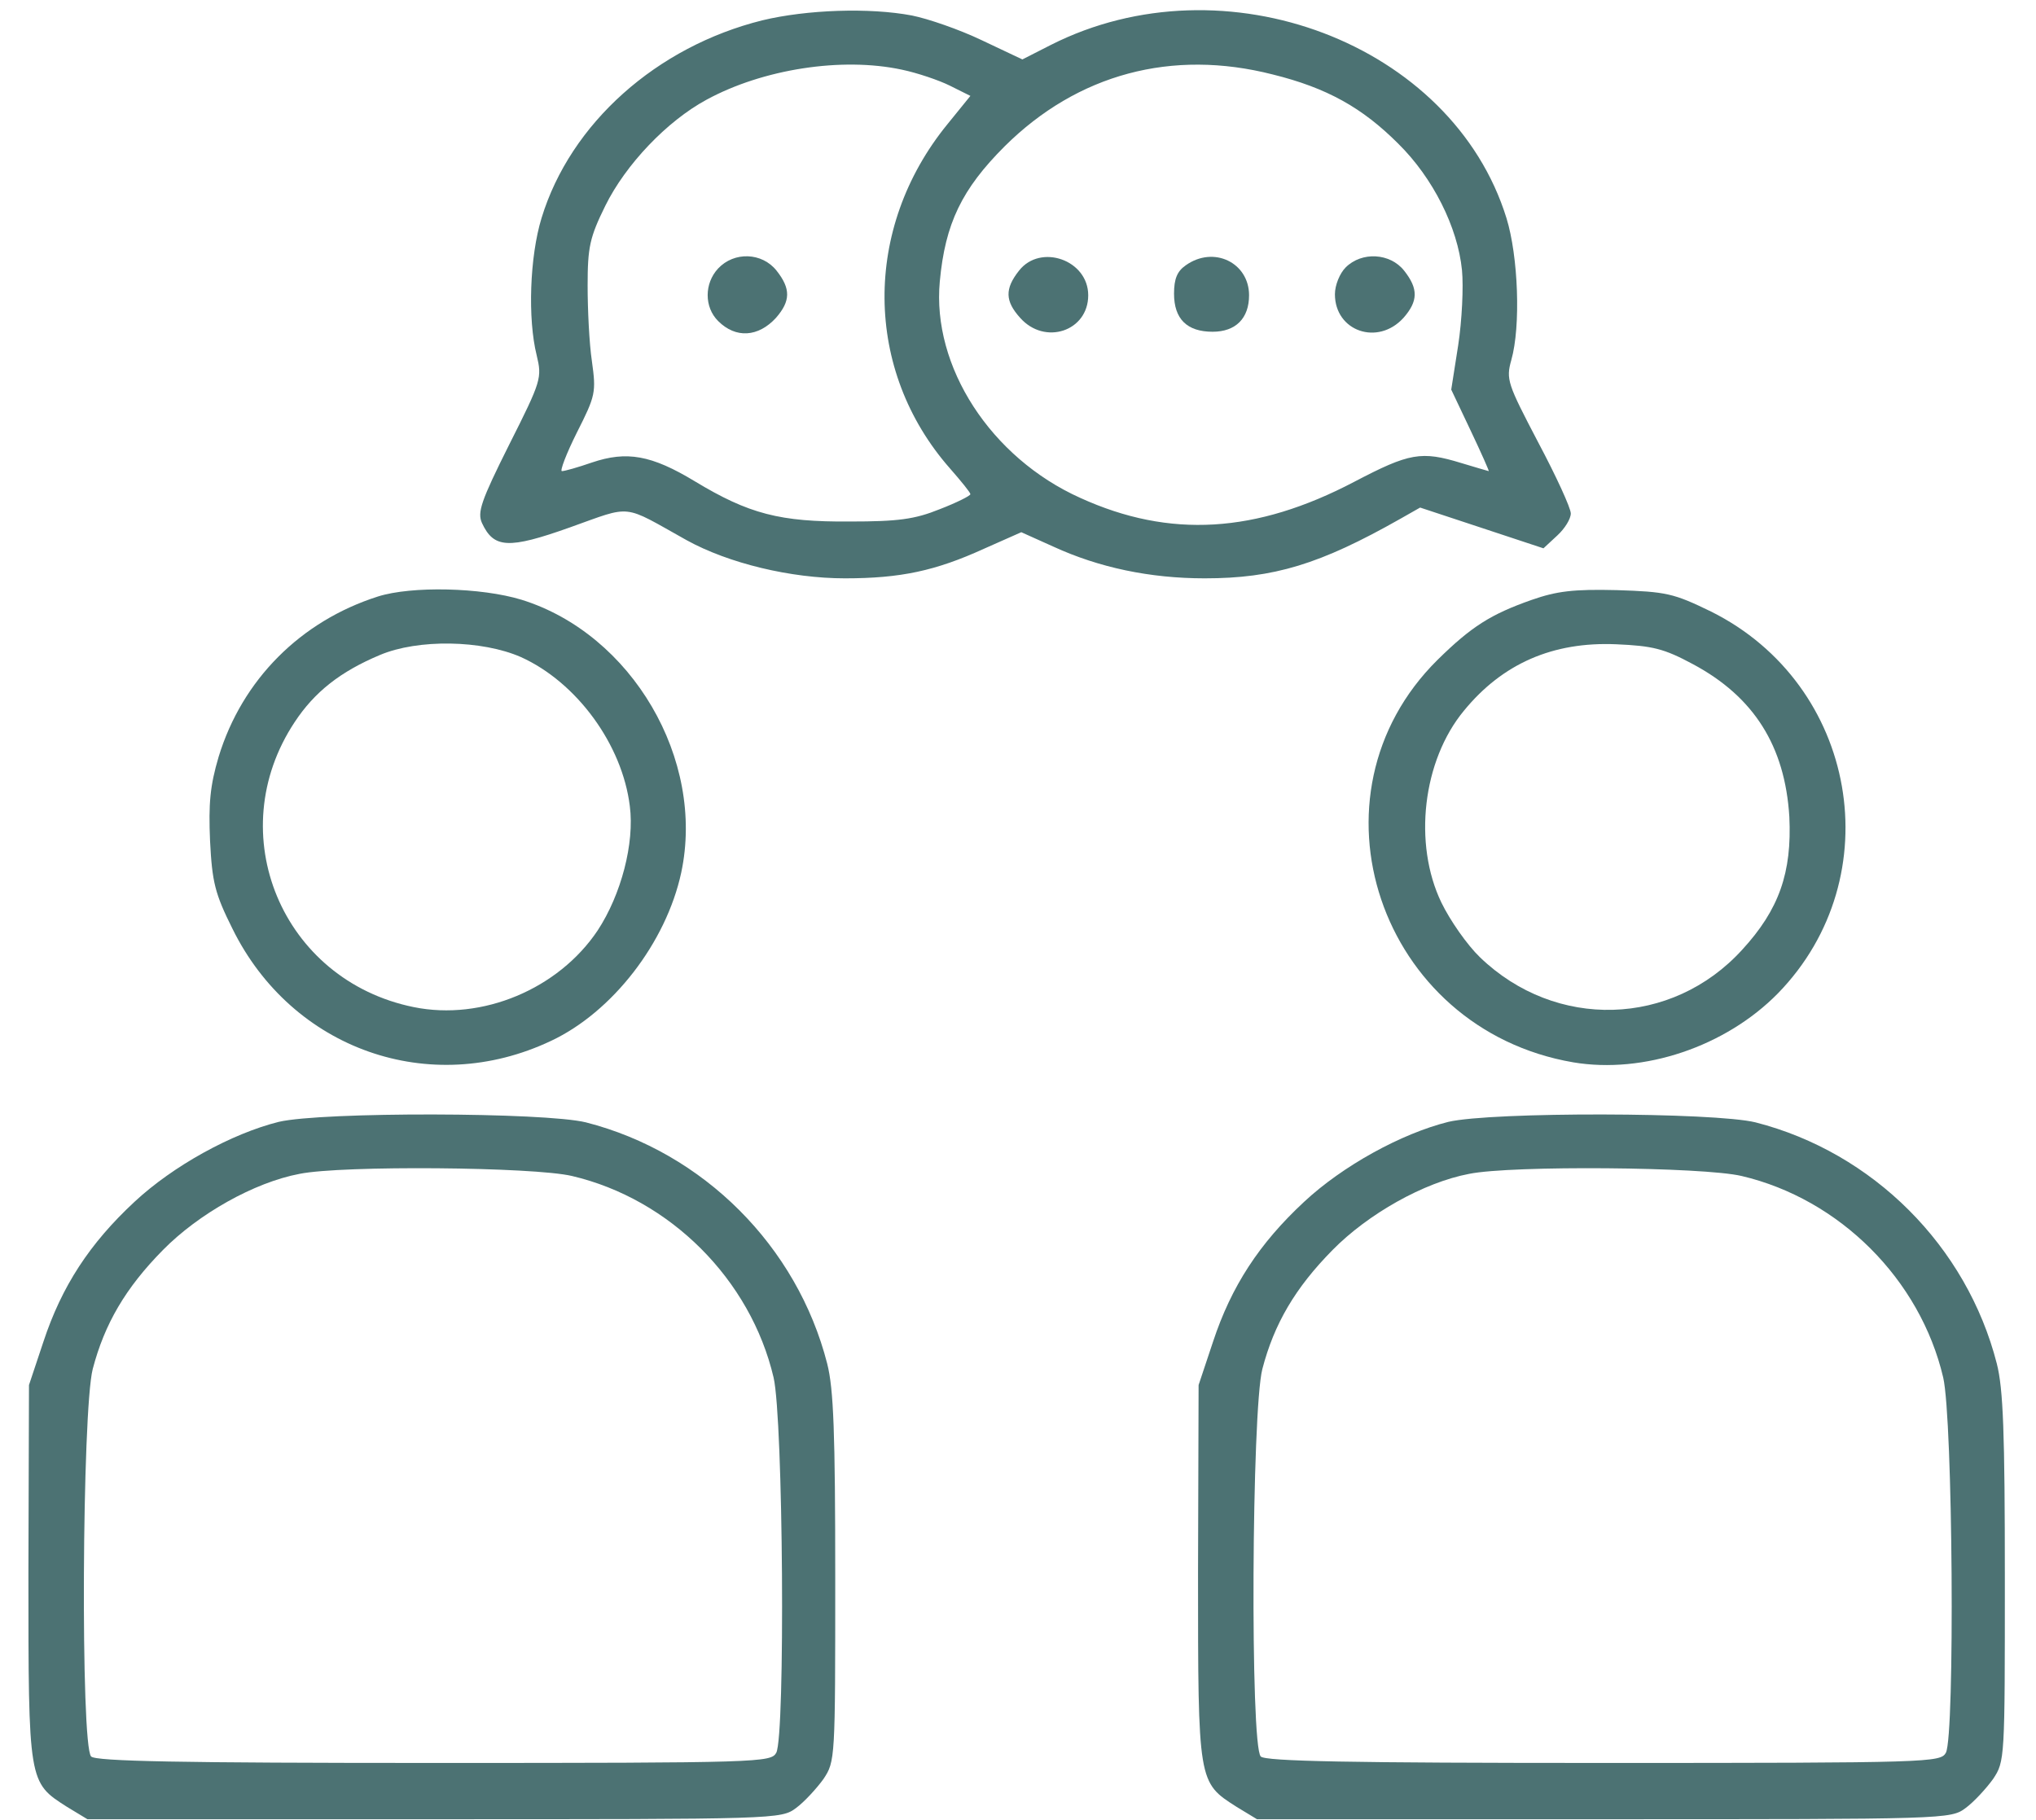
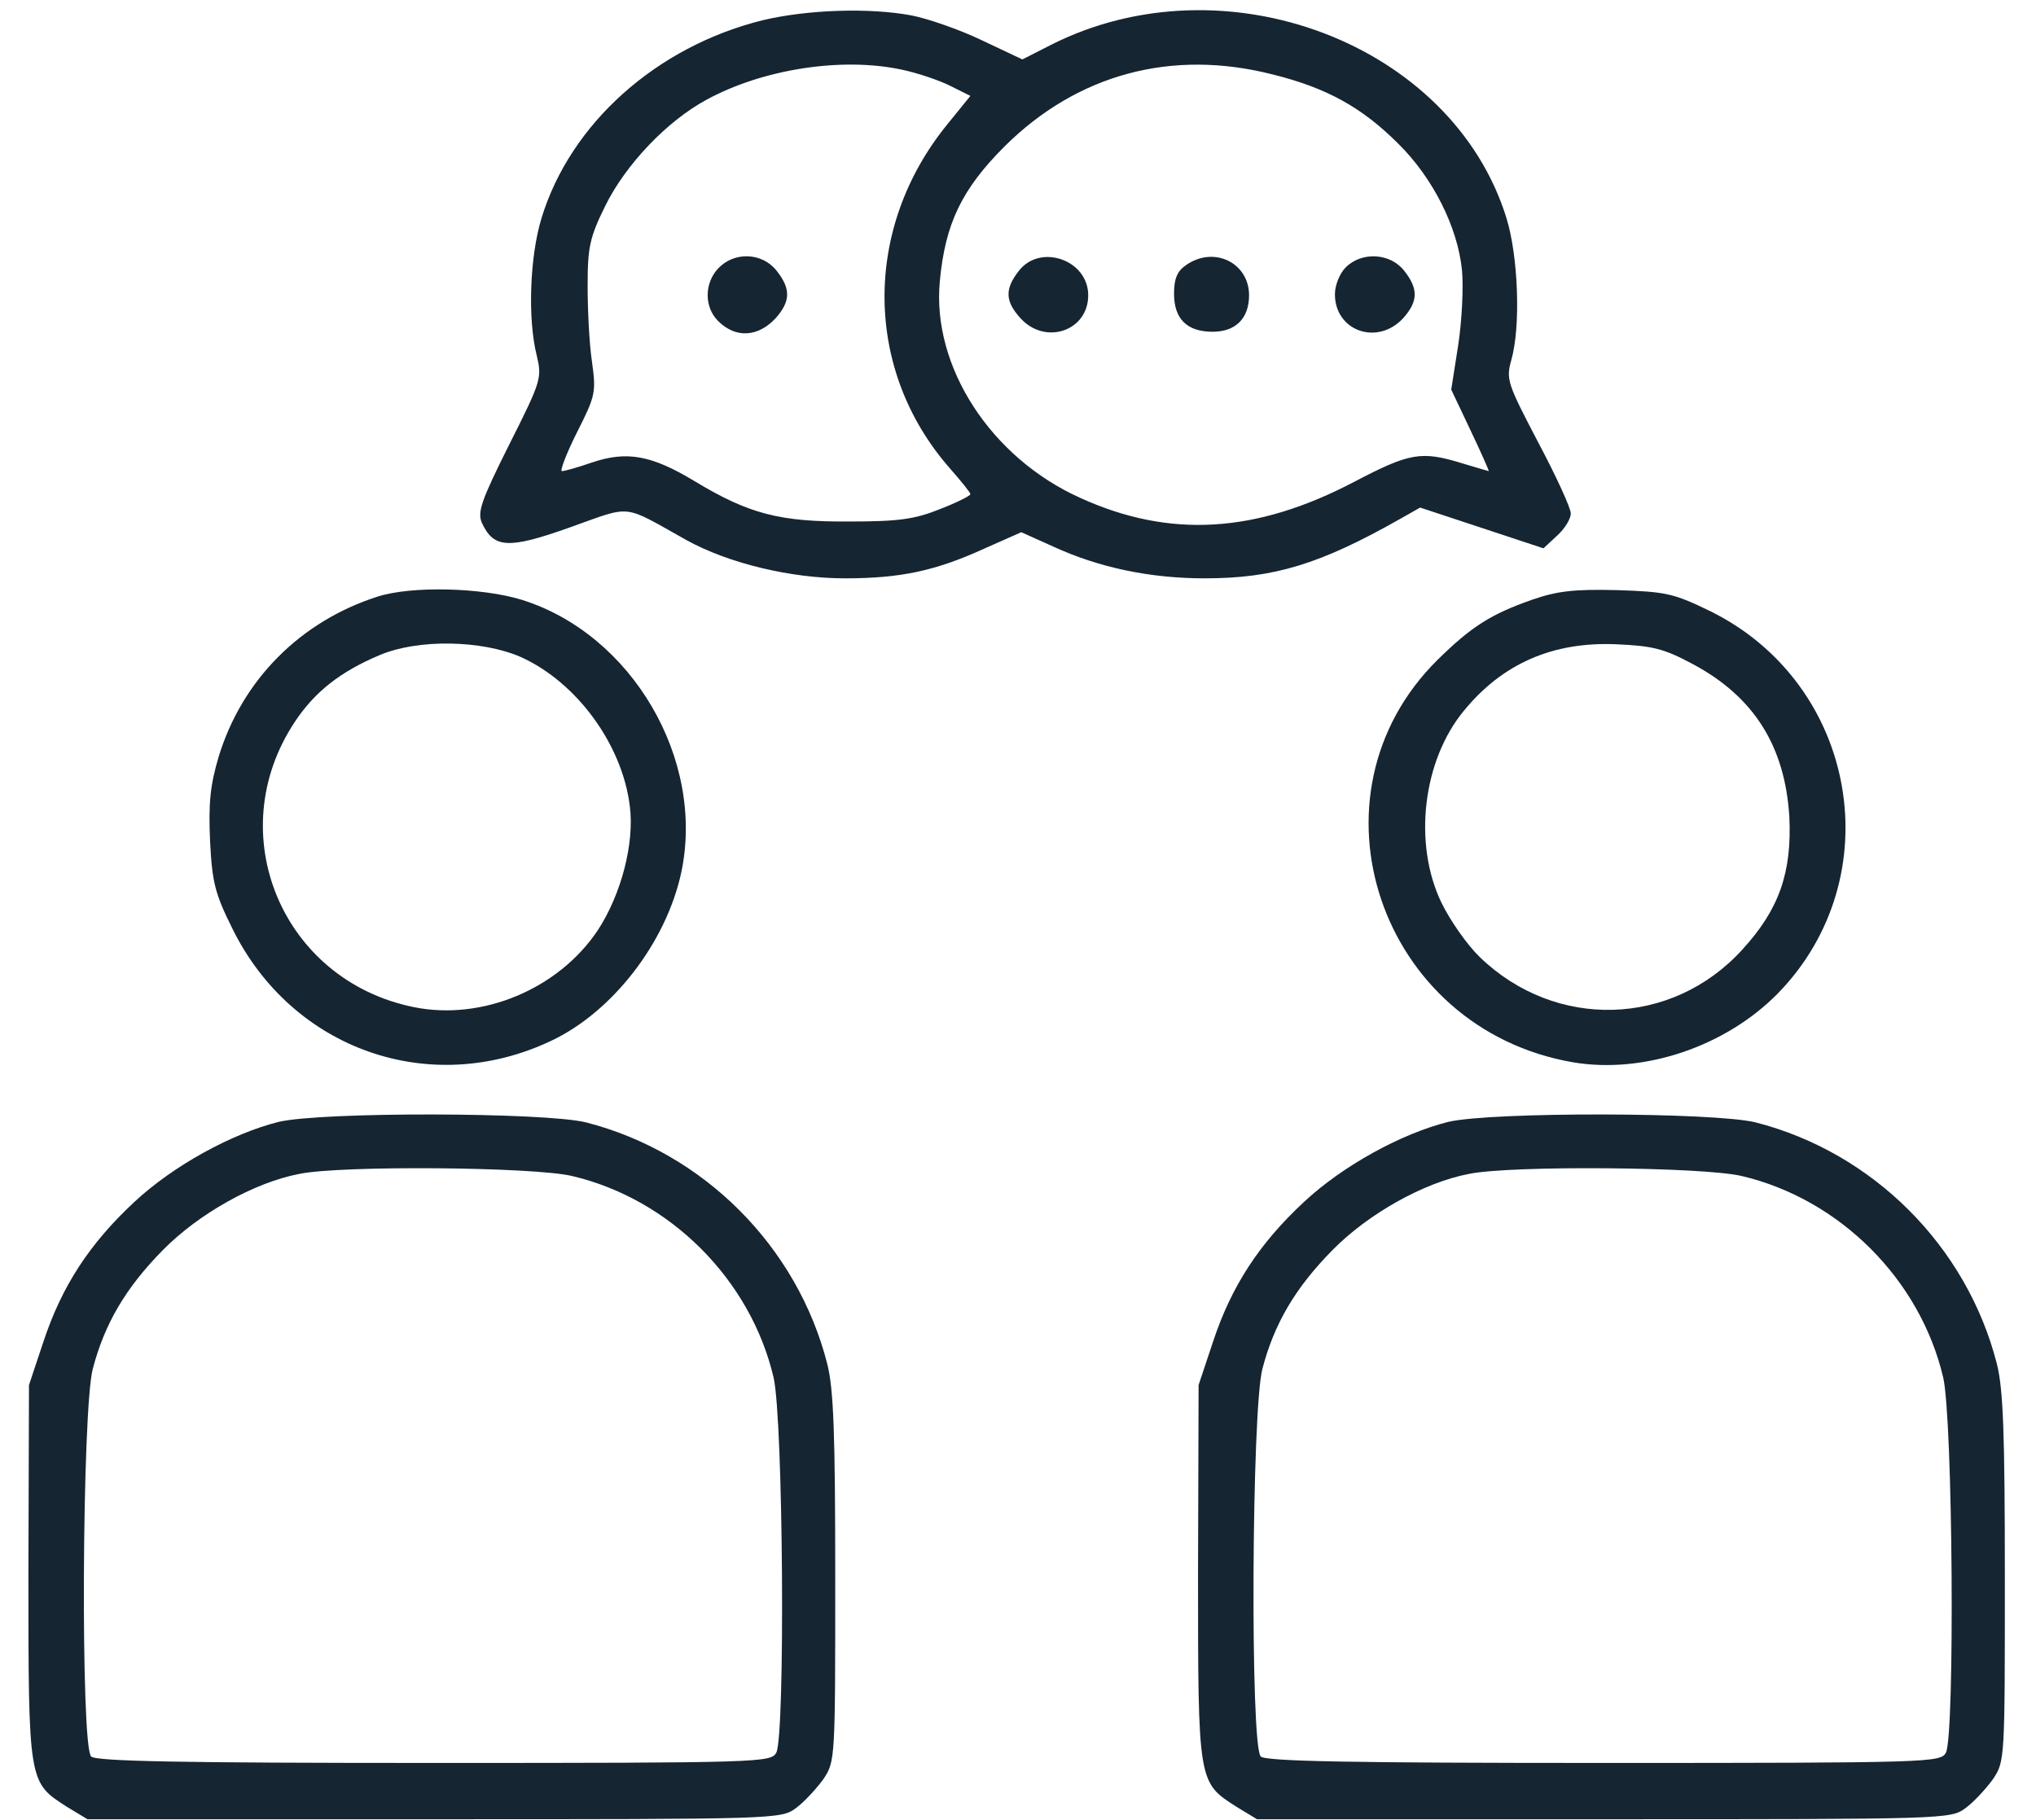
<svg xmlns="http://www.w3.org/2000/svg" width="47" height="42" viewBox="0 0 47 42" fill="none">
-   <path d="M17.599 0.469C15.161 1.075 13.169 2.845 12.501 5.035C12.228 5.926 12.179 7.362 12.389 8.203C12.513 8.723 12.501 8.785 11.758 10.258C11.102 11.569 11.015 11.829 11.127 12.077C11.399 12.659 11.733 12.683 13.156 12.176C14.617 11.656 14.344 11.631 15.854 12.473C16.819 13.005 18.255 13.352 19.505 13.352C20.792 13.352 21.596 13.178 22.71 12.671L23.576 12.287L24.319 12.621C25.371 13.104 26.546 13.352 27.809 13.352C29.405 13.352 30.469 13.03 32.325 11.978L32.783 11.718L34.206 12.188L35.63 12.659L35.951 12.361C36.125 12.201 36.261 11.978 36.261 11.854C36.261 11.73 35.927 11 35.506 10.208C34.8 8.859 34.763 8.76 34.887 8.315C35.11 7.535 35.048 5.914 34.776 5.035C33.526 1.001 28.266 -0.991 24.257 1.038L23.601 1.372L22.66 0.927C22.141 0.679 21.423 0.432 21.052 0.358C20.074 0.172 18.626 0.222 17.599 0.469ZM20.817 1.608C21.175 1.682 21.683 1.855 21.93 1.979L22.401 2.214L21.869 2.87C19.913 5.271 19.938 8.55 21.93 10.815C22.19 11.112 22.401 11.371 22.401 11.409C22.401 11.446 22.079 11.607 21.695 11.755C21.114 11.99 20.73 12.04 19.616 12.04C18.007 12.052 17.29 11.867 16.04 11.112C15.037 10.505 14.468 10.406 13.664 10.678C13.342 10.79 13.033 10.877 12.971 10.877C12.921 10.877 13.07 10.48 13.317 9.986C13.75 9.132 13.763 9.057 13.664 8.34C13.602 7.931 13.565 7.139 13.565 6.595C13.565 5.704 13.614 5.481 13.973 4.751C14.443 3.798 15.396 2.796 16.312 2.301C17.611 1.595 19.431 1.311 20.817 1.608ZM29.38 1.719C30.63 2.028 31.447 2.486 32.276 3.315C33.08 4.107 33.65 5.246 33.749 6.236C33.786 6.619 33.749 7.399 33.662 7.968L33.501 8.995L33.947 9.936C34.194 10.456 34.38 10.877 34.367 10.877C34.355 10.877 34.07 10.79 33.736 10.691C32.808 10.406 32.536 10.456 31.261 11.124C28.997 12.312 27.004 12.436 24.938 11.495C22.871 10.567 21.51 8.463 21.695 6.496C21.819 5.159 22.203 4.367 23.193 3.377C24.876 1.707 27.054 1.125 29.38 1.719Z" fill="#4C7273" />
-   <path d="M16.577 6.199C16.256 6.545 16.256 7.09 16.577 7.411C16.986 7.82 17.505 7.783 17.914 7.337C18.248 6.953 18.26 6.669 17.926 6.248C17.592 5.827 16.948 5.803 16.577 6.199Z" fill="#4C7273" />
-   <path d="M23.524 6.248C23.19 6.669 23.203 6.954 23.549 7.337C24.118 7.981 25.121 7.647 25.121 6.817C25.121 6.001 24.019 5.617 23.524 6.248Z" fill="#4C7273" />
-   <path d="M27.374 6.124C27.176 6.261 27.102 6.434 27.102 6.78C27.102 7.362 27.399 7.659 27.993 7.659C28.525 7.659 28.834 7.35 28.834 6.817C28.834 6.063 28.017 5.667 27.374 6.124Z" fill="#4C7273" />
-   <path d="M31.064 6.174C30.928 6.31 30.816 6.582 30.816 6.793C30.816 7.647 31.806 7.993 32.4 7.337C32.735 6.954 32.747 6.669 32.413 6.248C32.091 5.84 31.435 5.803 31.064 6.174Z" fill="#4C7273" />
-   <path d="M8.722 13.772C6.94 14.341 5.591 15.69 5.047 17.472C4.849 18.14 4.812 18.549 4.849 19.415C4.898 20.368 4.96 20.628 5.368 21.445C6.742 24.229 9.923 25.355 12.719 24.031C14.143 23.363 15.38 21.754 15.726 20.145C16.283 17.534 14.588 14.638 12.039 13.846C11.111 13.562 9.502 13.524 8.722 13.772ZM12.026 15.17C13.313 15.752 14.365 17.188 14.539 18.611C14.65 19.465 14.341 20.653 13.796 21.482C12.893 22.831 11.135 23.573 9.551 23.251C6.507 22.633 5.096 19.242 6.804 16.668C7.262 15.975 7.856 15.505 8.772 15.121C9.65 14.75 11.123 14.774 12.026 15.17Z" fill="#4C7273" />
-   <path d="M35.365 13.847C34.413 14.181 33.967 14.465 33.187 15.232C30.019 18.363 31.838 23.759 36.318 24.526C37.94 24.799 39.833 24.167 41.046 22.93C43.657 20.244 42.877 15.802 39.499 14.119C38.633 13.698 38.472 13.661 37.321 13.624C36.318 13.599 35.935 13.649 35.365 13.847ZM39.078 15.332C40.489 16.086 41.206 17.225 41.306 18.858C41.367 20.145 41.07 20.999 40.217 21.927C38.595 23.709 35.91 23.784 34.165 22.101C33.868 21.816 33.472 21.247 33.274 20.838C32.618 19.477 32.841 17.559 33.794 16.408C34.685 15.319 35.848 14.812 37.308 14.874C38.15 14.911 38.41 14.973 39.078 15.332Z" fill="#4C7273" />
-   <path d="M6.435 25.9C5.346 26.172 3.998 26.915 3.107 27.744C2.067 28.709 1.424 29.699 1.003 30.974L0.669 31.976L0.656 36.307C0.656 41.171 0.656 41.146 1.547 41.715L2.018 42H10.024C17.944 42 18.031 42 18.378 41.74C18.563 41.604 18.848 41.295 19.009 41.072C19.281 40.663 19.281 40.614 19.281 36.444C19.281 33.078 19.244 32.063 19.095 31.481C18.402 28.771 16.237 26.605 13.526 25.912C12.573 25.677 7.438 25.665 6.435 25.9ZM13.205 27.15C15.469 27.682 17.326 29.538 17.858 31.803C18.081 32.768 18.13 40.057 17.92 40.465C17.796 40.688 17.573 40.701 10.024 40.701C4.146 40.701 2.216 40.663 2.104 40.552C1.857 40.305 1.894 32.558 2.141 31.605C2.414 30.565 2.896 29.736 3.762 28.858C4.579 28.028 5.866 27.298 6.918 27.1C7.896 26.902 12.314 26.939 13.205 27.15Z" fill="#4C7273" />
-   <path d="M33.435 25.9C32.346 26.172 30.997 26.915 30.107 27.744C29.067 28.709 28.424 29.699 28.003 30.974L27.669 31.976L27.656 36.307C27.656 41.171 27.656 41.146 28.547 41.715L29.017 42H37.024C44.944 42 45.031 42 45.377 41.74C45.563 41.604 45.848 41.295 46.009 41.072C46.281 40.663 46.281 40.614 46.281 36.444C46.281 33.078 46.244 32.063 46.095 31.481C45.402 28.771 43.237 26.605 40.526 25.912C39.574 25.677 34.438 25.665 33.435 25.9ZM40.205 27.15C42.469 27.682 44.326 29.538 44.858 31.803C45.081 32.768 45.13 40.057 44.92 40.465C44.796 40.688 44.573 40.701 37.024 40.701C31.146 40.701 29.215 40.663 29.104 40.552C28.857 40.305 28.894 32.558 29.141 31.605C29.413 30.565 29.896 29.736 30.762 28.858C31.579 28.028 32.866 27.298 33.918 27.1C34.896 26.902 39.314 26.939 40.205 27.15Z" fill="#4C7273" />
+   <path d="M17.599 0.469C15.161 1.075 13.169 2.845 12.501 5.035C12.228 5.926 12.179 7.362 12.389 8.203C12.513 8.723 12.501 8.785 11.758 10.258C11.102 11.569 11.015 11.829 11.127 12.077C11.399 12.659 11.733 12.683 13.156 12.176C14.617 11.656 14.344 11.631 15.854 12.473C16.819 13.005 18.255 13.352 19.505 13.352C20.792 13.352 21.596 13.178 22.71 12.671L23.576 12.287L24.319 12.621C25.371 13.104 26.546 13.352 27.809 13.352C29.405 13.352 30.469 13.03 32.325 11.978L32.783 11.718L34.206 12.188L35.63 12.659L35.951 12.361C36.125 12.201 36.261 11.978 36.261 11.854C36.261 11.73 35.927 11 35.506 10.208C34.8 8.859 34.763 8.76 34.887 8.315C35.11 7.535 35.048 5.914 34.776 5.035C33.526 1.001 28.266 -0.991 24.257 1.038L23.601 1.372L22.66 0.927C22.141 0.679 21.423 0.432 21.052 0.358C20.074 0.172 18.626 0.222 17.599 0.469ZM20.817 1.608C21.175 1.682 21.683 1.855 21.93 1.979L22.401 2.214L21.869 2.87C19.913 5.271 19.938 8.55 21.93 10.815C22.19 11.112 22.401 11.371 22.401 11.409C22.401 11.446 22.079 11.607 21.695 11.755C21.114 11.99 20.73 12.04 19.616 12.04C18.007 12.052 17.29 11.867 16.04 11.112C15.037 10.505 14.468 10.406 13.664 10.678C13.342 10.79 13.033 10.877 12.971 10.877C12.921 10.877 13.07 10.48 13.317 9.986C13.75 9.132 13.763 9.057 13.664 8.34C13.602 7.931 13.565 7.139 13.565 6.595C13.565 5.704 13.614 5.481 13.973 4.751C14.443 3.798 15.396 2.796 16.312 2.301C17.611 1.595 19.431 1.311 20.817 1.608ZM29.38 1.719C30.63 2.028 31.447 2.486 32.276 3.315C33.08 4.107 33.65 5.246 33.749 6.236C33.786 6.619 33.749 7.399 33.662 7.968L33.501 8.995L33.947 9.936C34.194 10.456 34.38 10.877 34.367 10.877C34.355 10.877 34.07 10.79 33.736 10.691C32.808 10.406 32.536 10.456 31.261 11.124C28.997 12.312 27.004 12.436 24.938 11.495C22.871 10.567 21.51 8.463 21.695 6.496C21.819 5.159 22.203 4.367 23.193 3.377C24.876 1.707 27.054 1.125 29.38 1.719Z" fill="#152532" />
+   <path d="M16.577 6.199C16.256 6.545 16.256 7.09 16.577 7.411C16.986 7.82 17.505 7.783 17.914 7.337C18.248 6.953 18.26 6.669 17.926 6.248C17.592 5.827 16.948 5.803 16.577 6.199Z" fill="#152532" />
+   <path d="M23.524 6.248C23.19 6.669 23.203 6.954 23.549 7.337C24.118 7.981 25.121 7.647 25.121 6.817C25.121 6.001 24.019 5.617 23.524 6.248Z" fill="#152532" />
+   <path d="M27.374 6.124C27.176 6.261 27.102 6.434 27.102 6.78C27.102 7.362 27.399 7.659 27.993 7.659C28.525 7.659 28.834 7.35 28.834 6.817C28.834 6.063 28.017 5.667 27.374 6.124Z" fill="#152532" />
+   <path d="M31.064 6.174C30.928 6.31 30.816 6.582 30.816 6.793C30.816 7.647 31.806 7.993 32.4 7.337C32.735 6.954 32.747 6.669 32.413 6.248C32.091 5.84 31.435 5.803 31.064 6.174Z" fill="#152532" />
+   <path d="M8.722 13.772C6.94 14.341 5.591 15.69 5.047 17.472C4.849 18.14 4.812 18.549 4.849 19.415C4.898 20.368 4.96 20.628 5.368 21.445C6.742 24.229 9.923 25.355 12.719 24.031C14.143 23.363 15.38 21.754 15.726 20.145C16.283 17.534 14.588 14.638 12.039 13.846C11.111 13.562 9.502 13.524 8.722 13.772ZM12.026 15.17C13.313 15.752 14.365 17.188 14.539 18.611C14.65 19.465 14.341 20.653 13.796 21.482C12.893 22.831 11.135 23.573 9.551 23.251C6.507 22.633 5.096 19.242 6.804 16.668C7.262 15.975 7.856 15.505 8.772 15.121C9.65 14.75 11.123 14.774 12.026 15.17Z" fill="#152532" />
+   <path d="M35.365 13.847C34.413 14.181 33.967 14.465 33.187 15.232C30.019 18.363 31.838 23.759 36.318 24.526C37.94 24.799 39.833 24.167 41.046 22.93C43.657 20.244 42.877 15.802 39.499 14.119C38.633 13.698 38.472 13.661 37.321 13.624C36.318 13.599 35.935 13.649 35.365 13.847ZM39.078 15.332C40.489 16.086 41.206 17.225 41.306 18.858C41.367 20.145 41.07 20.999 40.217 21.927C38.595 23.709 35.91 23.784 34.165 22.101C33.868 21.816 33.472 21.247 33.274 20.838C32.618 19.477 32.841 17.559 33.794 16.408C34.685 15.319 35.848 14.812 37.308 14.874C38.15 14.911 38.41 14.973 39.078 15.332Z" fill="#152532" />
+   <path d="M6.435 25.9C5.346 26.172 3.998 26.915 3.107 27.744C2.067 28.709 1.424 29.699 1.003 30.974L0.669 31.976L0.656 36.307C0.656 41.171 0.656 41.146 1.547 41.715L2.018 42H10.024C17.944 42 18.031 42 18.378 41.74C18.563 41.604 18.848 41.295 19.009 41.072C19.281 40.663 19.281 40.614 19.281 36.444C19.281 33.078 19.244 32.063 19.095 31.481C18.402 28.771 16.237 26.605 13.526 25.912C12.573 25.677 7.438 25.665 6.435 25.9ZM13.205 27.15C15.469 27.682 17.326 29.538 17.858 31.803C18.081 32.768 18.13 40.057 17.92 40.465C17.796 40.688 17.573 40.701 10.024 40.701C4.146 40.701 2.216 40.663 2.104 40.552C1.857 40.305 1.894 32.558 2.141 31.605C2.414 30.565 2.896 29.736 3.762 28.858C4.579 28.028 5.866 27.298 6.918 27.1C7.896 26.902 12.314 26.939 13.205 27.15Z" fill="#152532" />
+   <path d="M33.435 25.9C32.346 26.172 30.997 26.915 30.107 27.744C29.067 28.709 28.424 29.699 28.003 30.974L27.669 31.976L27.656 36.307C27.656 41.171 27.656 41.146 28.547 41.715L29.017 42H37.024C44.944 42 45.031 42 45.377 41.74C45.563 41.604 45.848 41.295 46.009 41.072C46.281 40.663 46.281 40.614 46.281 36.444C46.281 33.078 46.244 32.063 46.095 31.481C45.402 28.771 43.237 26.605 40.526 25.912C39.574 25.677 34.438 25.665 33.435 25.9ZM40.205 27.15C42.469 27.682 44.326 29.538 44.858 31.803C45.081 32.768 45.13 40.057 44.92 40.465C44.796 40.688 44.573 40.701 37.024 40.701C31.146 40.701 29.215 40.663 29.104 40.552C28.857 40.305 28.894 32.558 29.141 31.605C29.413 30.565 29.896 29.736 30.762 28.858C31.579 28.028 32.866 27.298 33.918 27.1C34.896 26.902 39.314 26.939 40.205 27.15Z" fill="#152532" />
</svg>
